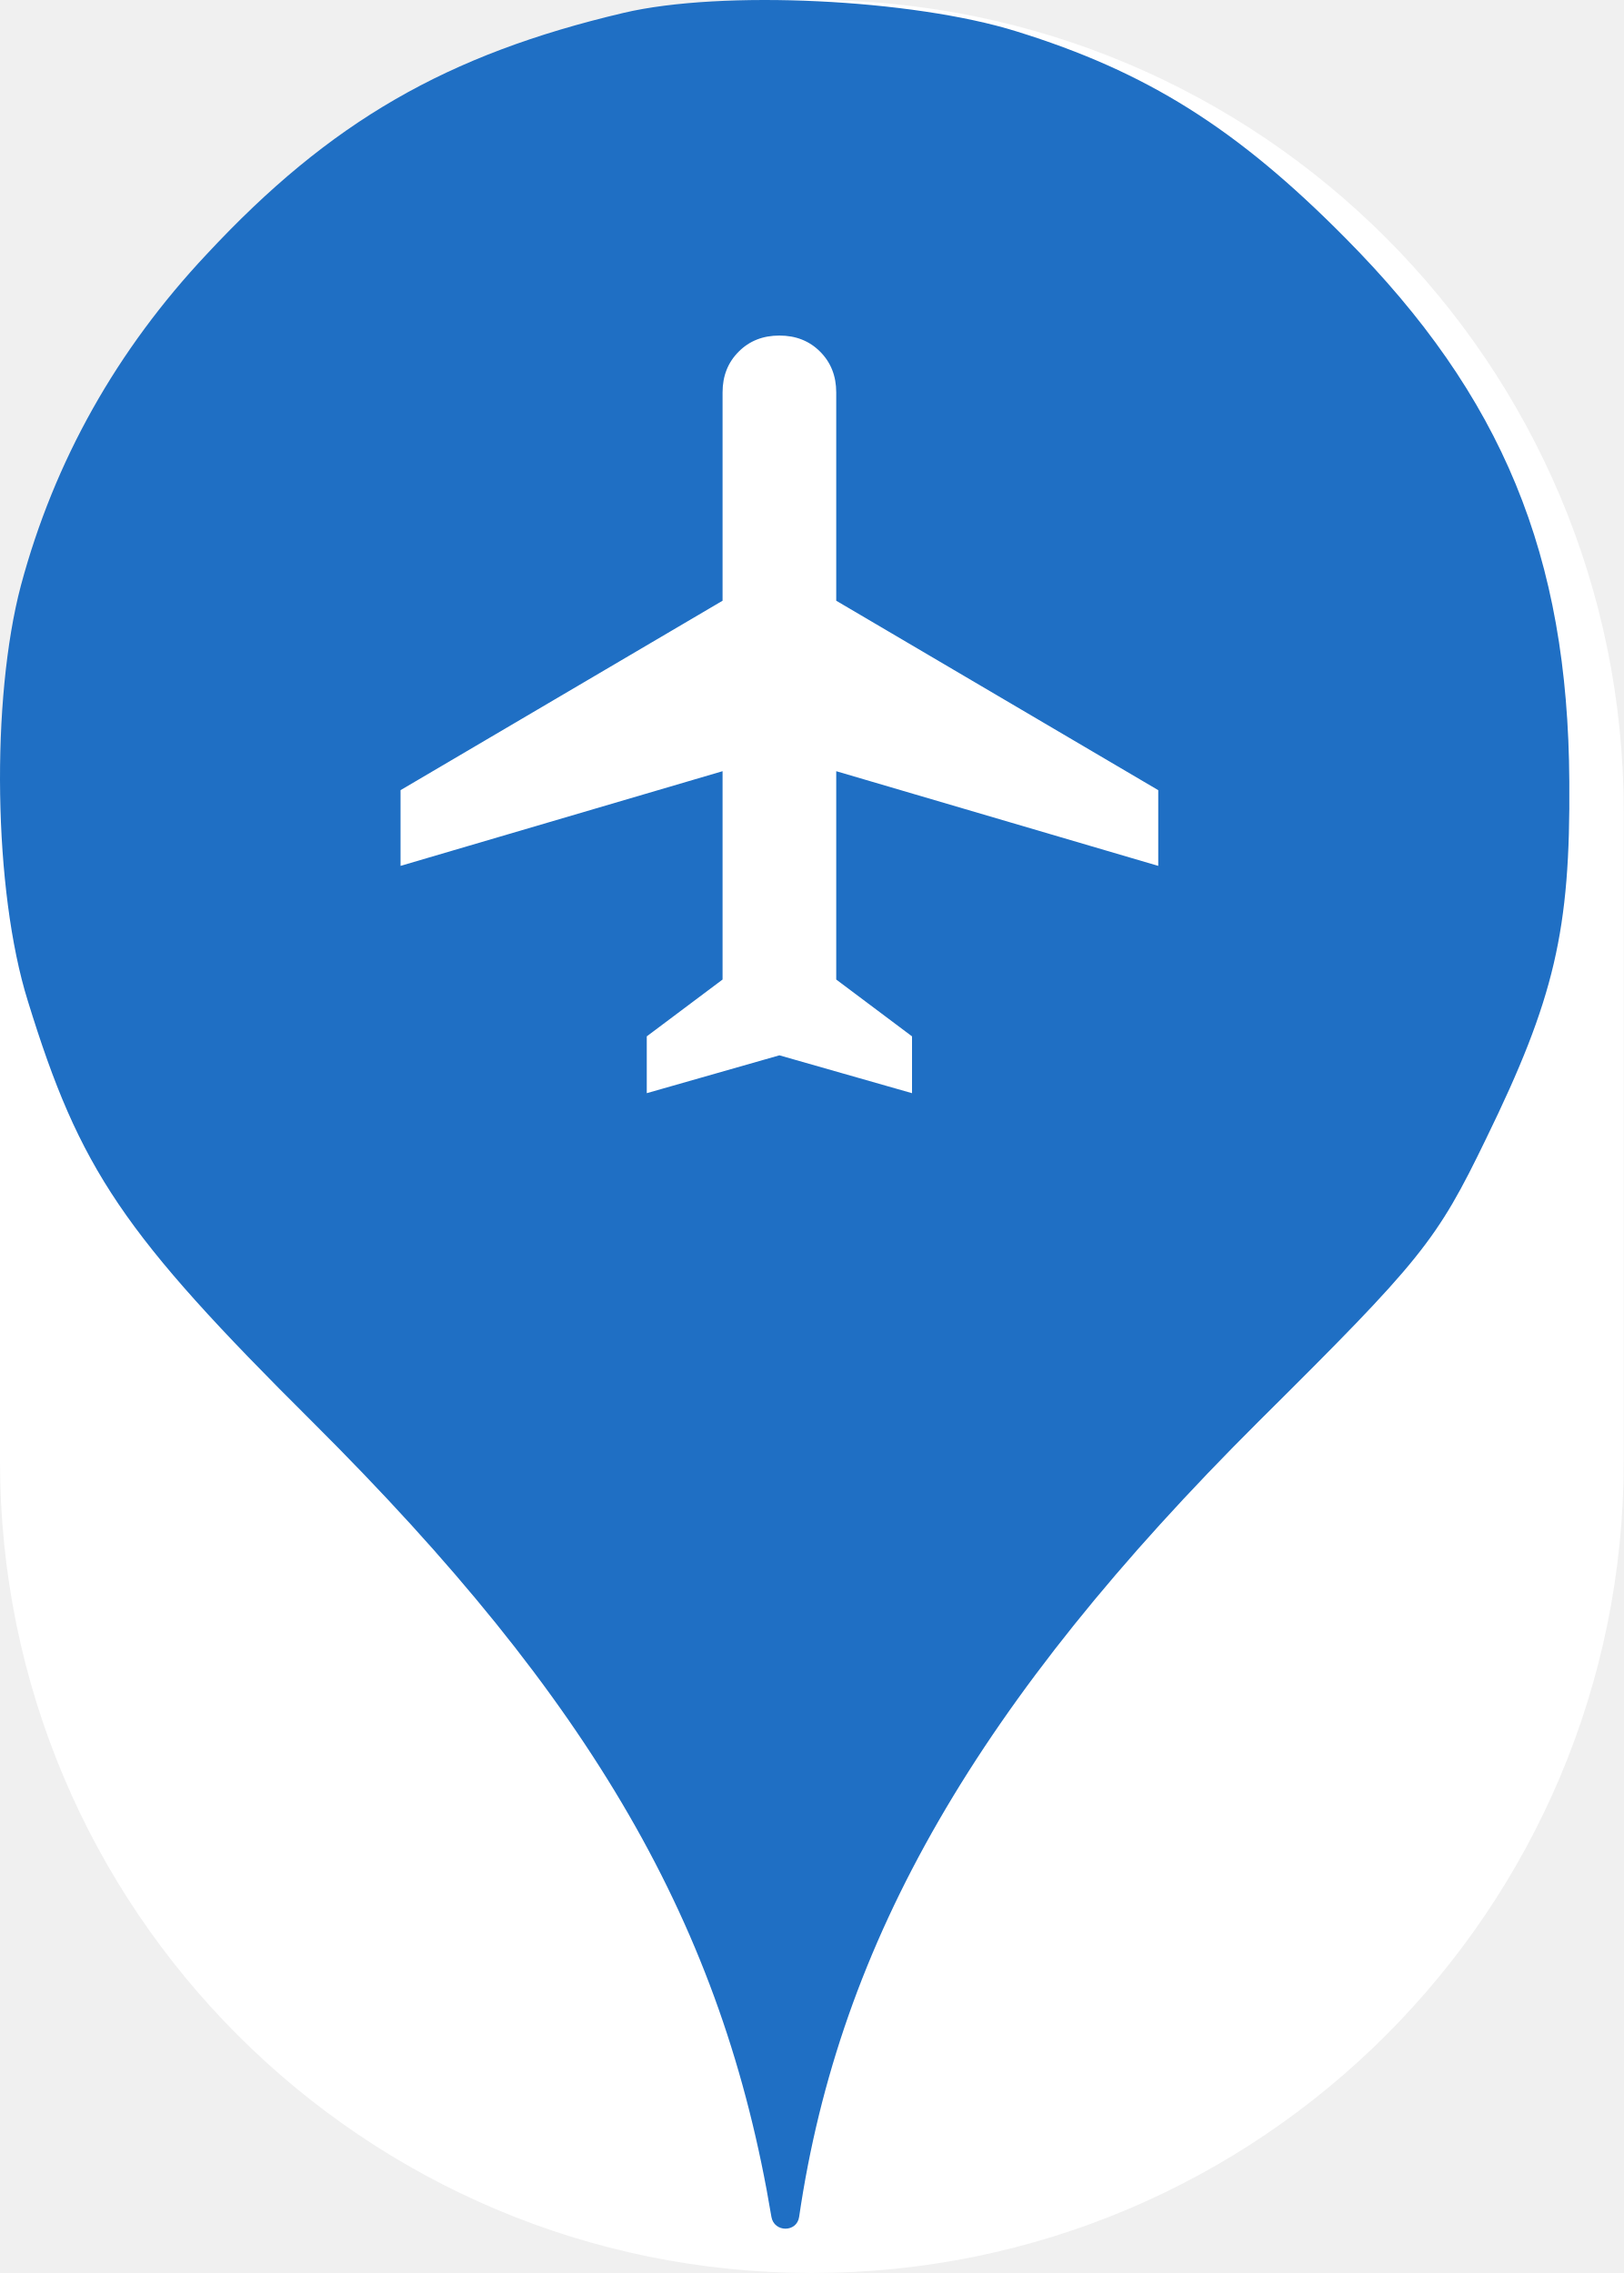
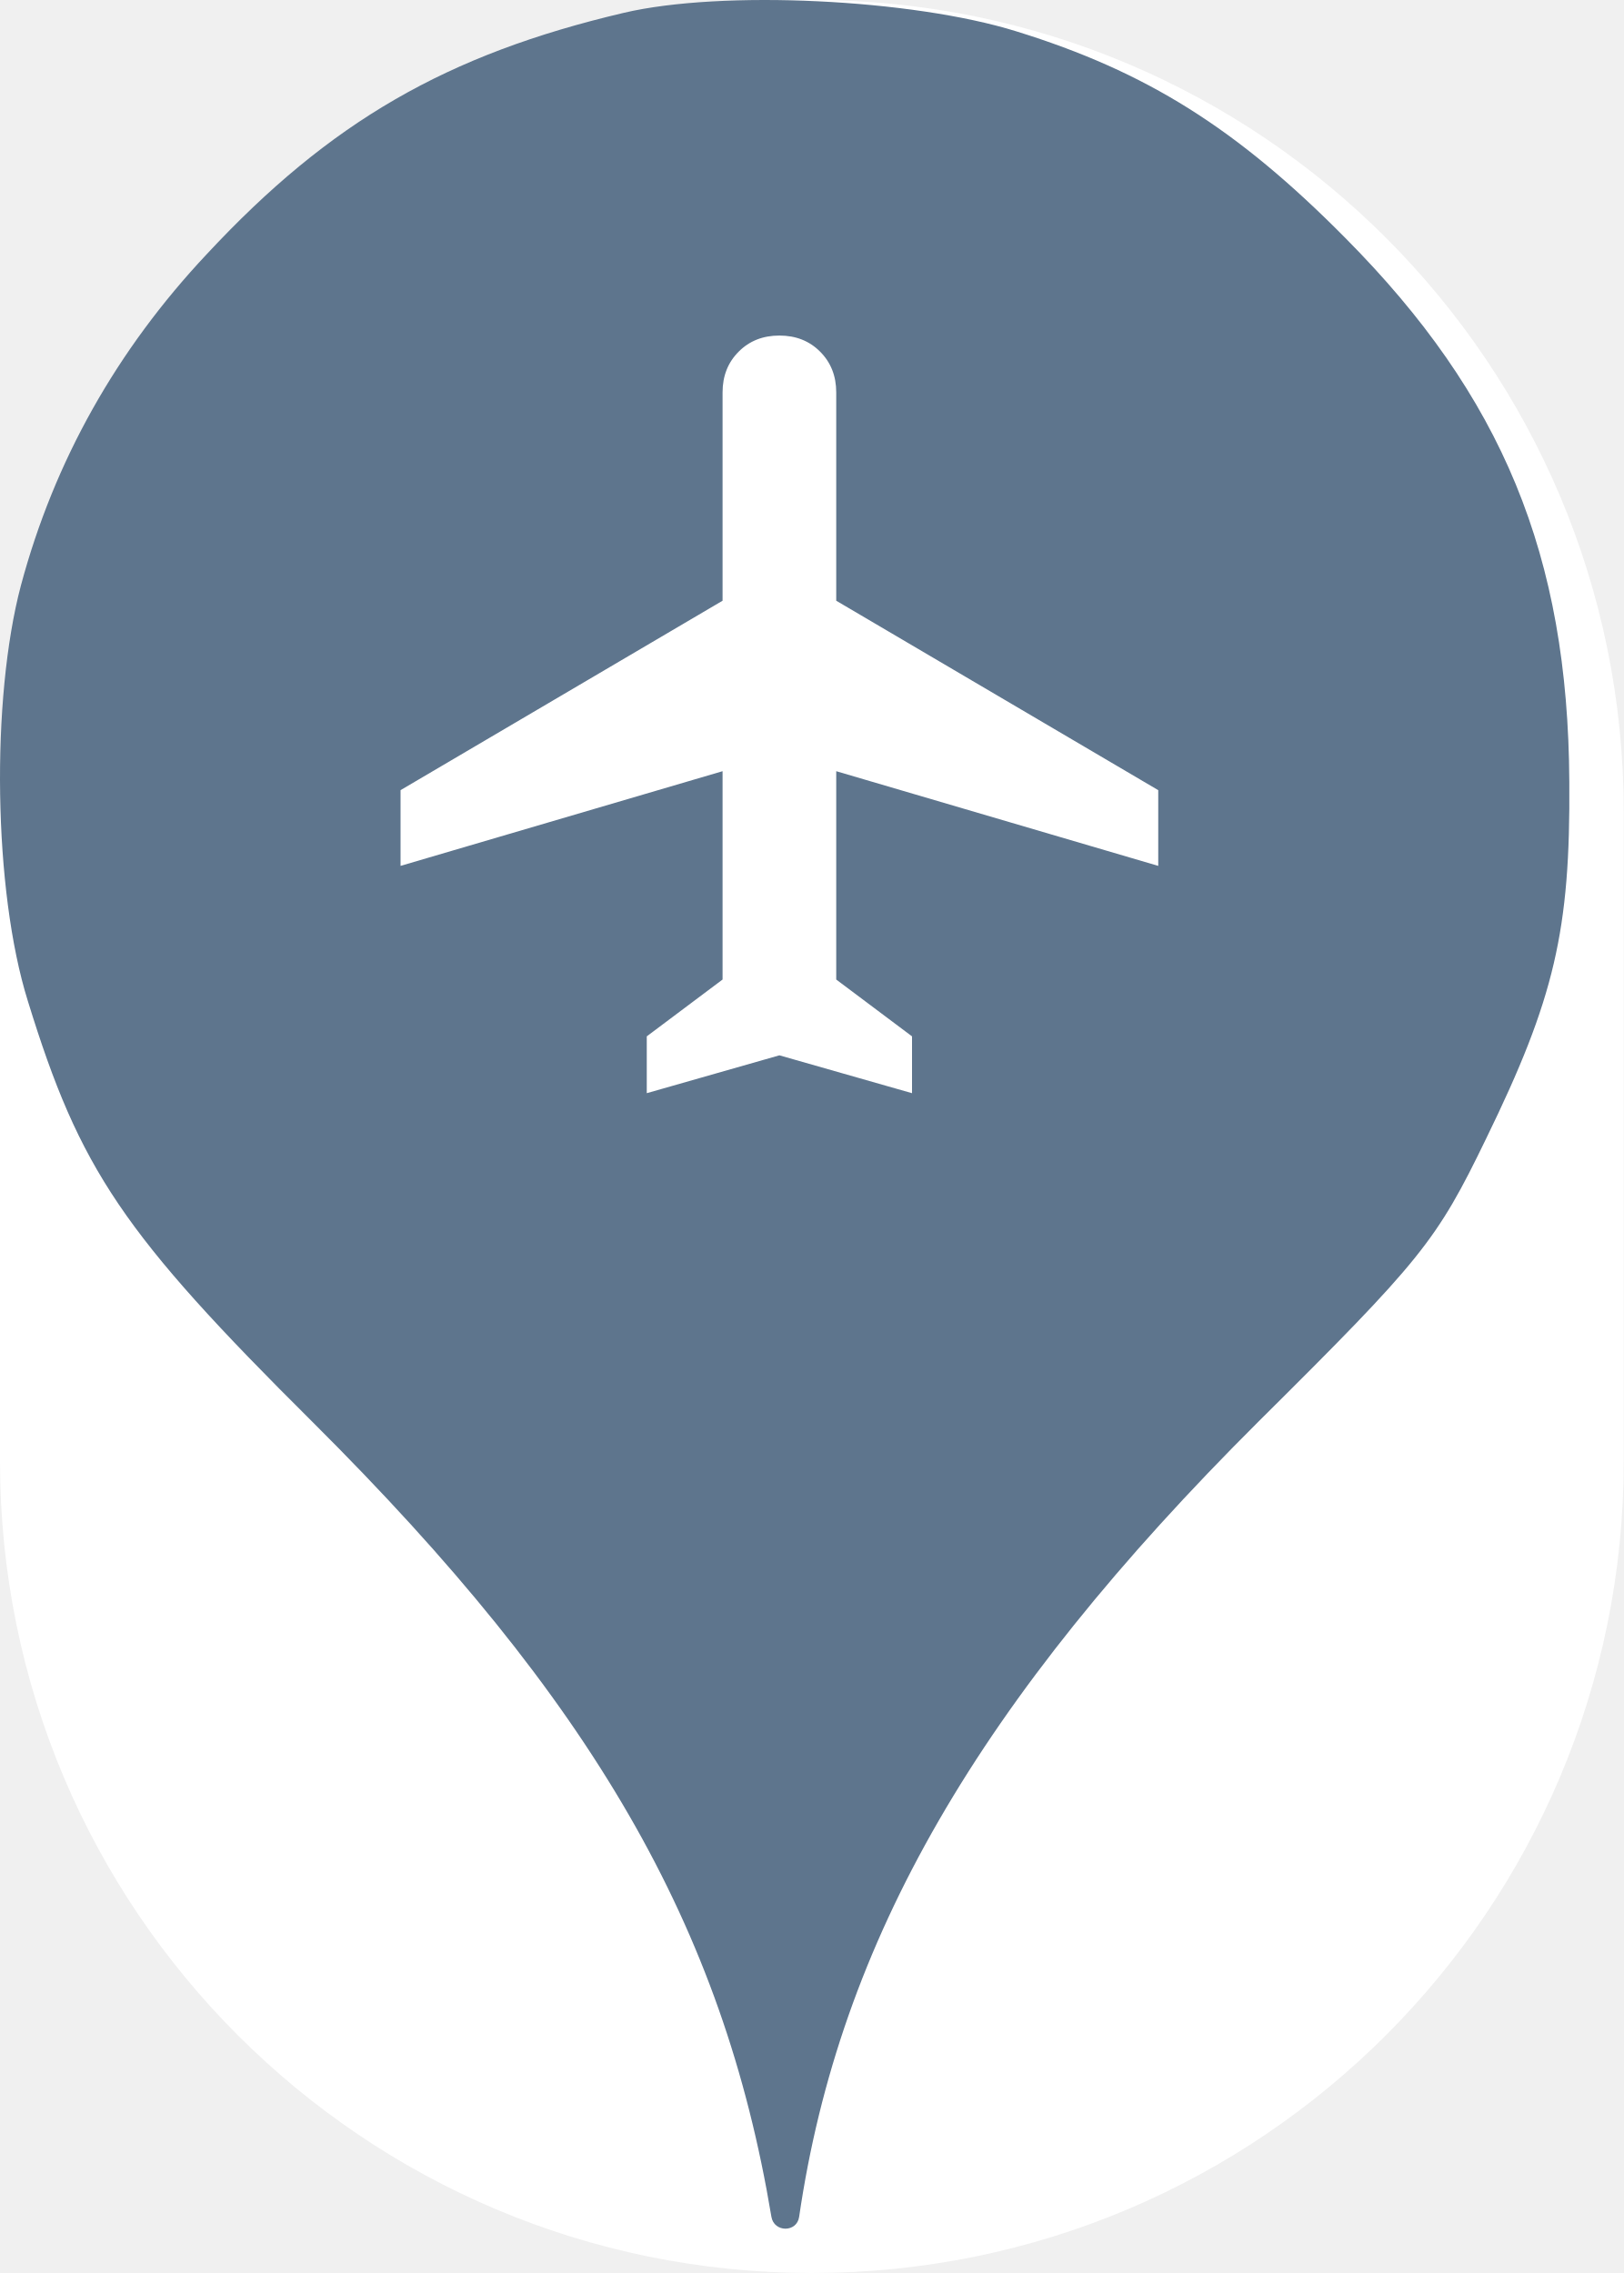
<svg xmlns="http://www.w3.org/2000/svg" viewBox="0 0 25 35" height="35" width="25">
  <rect fill="none" x="0" y="0" width="25" height="35" />
  <rect x="0" y="0" width="25" height="35" rx="12.5" ry="12.5" fill="#ffffff" />
-   <path fill="#1f6fc4" transform="translate(0 0)" d="M3.184 3.913C5.086 1.869 6.882 0.838 9.602 0.198C11.113 -0.158 14.046 -0.016 15.646 0.482C17.655 1.104 19.042 1.975 20.713 3.664C23.131 6.1 24.144 8.553 24.162 12.037C24.18 14.331 23.931 15.38 22.882 17.531C22.117 19.113 21.886 19.398 19.38 21.886C15.06 26.189 12.926 29.886 12.304 34.135C12.27 34.379 11.918 34.378 11.877 34.135C11.131 29.655 9.122 26.189 4.82 21.904C1.886 18.989 1.229 18.011 0.429 15.415C-0.105 13.709 -0.14 10.758 0.322 9.015C0.837 7.095 1.797 5.389 3.184 3.913ZM9.958 15.958V16.833L12 16.25L14.042 16.833V15.958L12.875 15.083V11.875L17.833 13.333V12.167L12.875 9.25V6.042C12.875 5.789 12.792 5.58 12.627 5.415C12.462 5.249 12.253 5.167 12 5.167C11.747 5.167 11.538 5.249 11.373 5.415C11.208 5.58 11.125 5.789 11.125 6.042V9.25L6.167 12.167V13.333L11.125 11.875V15.083L9.958 15.958Z" />
+   <path fill="#5e758d" transform="translate(0 0)" d="M3.184 3.913C5.086 1.869 6.882 0.838 9.602 0.198C11.113 -0.158 14.046 -0.016 15.646 0.482C17.655 1.104 19.042 1.975 20.713 3.664C23.131 6.1 24.144 8.553 24.162 12.037C24.18 14.331 23.931 15.38 22.882 17.531C22.117 19.113 21.886 19.398 19.38 21.886C15.06 26.189 12.926 29.886 12.304 34.135C12.27 34.379 11.918 34.378 11.877 34.135C11.131 29.655 9.122 26.189 4.82 21.904C1.886 18.989 1.229 18.011 0.429 15.415C-0.105 13.709 -0.14 10.758 0.322 9.015C0.837 7.095 1.797 5.389 3.184 3.913ZM9.958 15.958V16.833L12 16.25L14.042 16.833V15.958L12.875 15.083V11.875L17.833 13.333V12.167L12.875 9.25V6.042C12.875 5.789 12.792 5.58 12.627 5.415C12.462 5.249 12.253 5.167 12 5.167C11.747 5.167 11.538 5.249 11.373 5.415C11.208 5.58 11.125 5.789 11.125 6.042V9.25L6.167 12.167V13.333L11.125 11.875V15.083L9.958 15.958Z" />
</svg>
